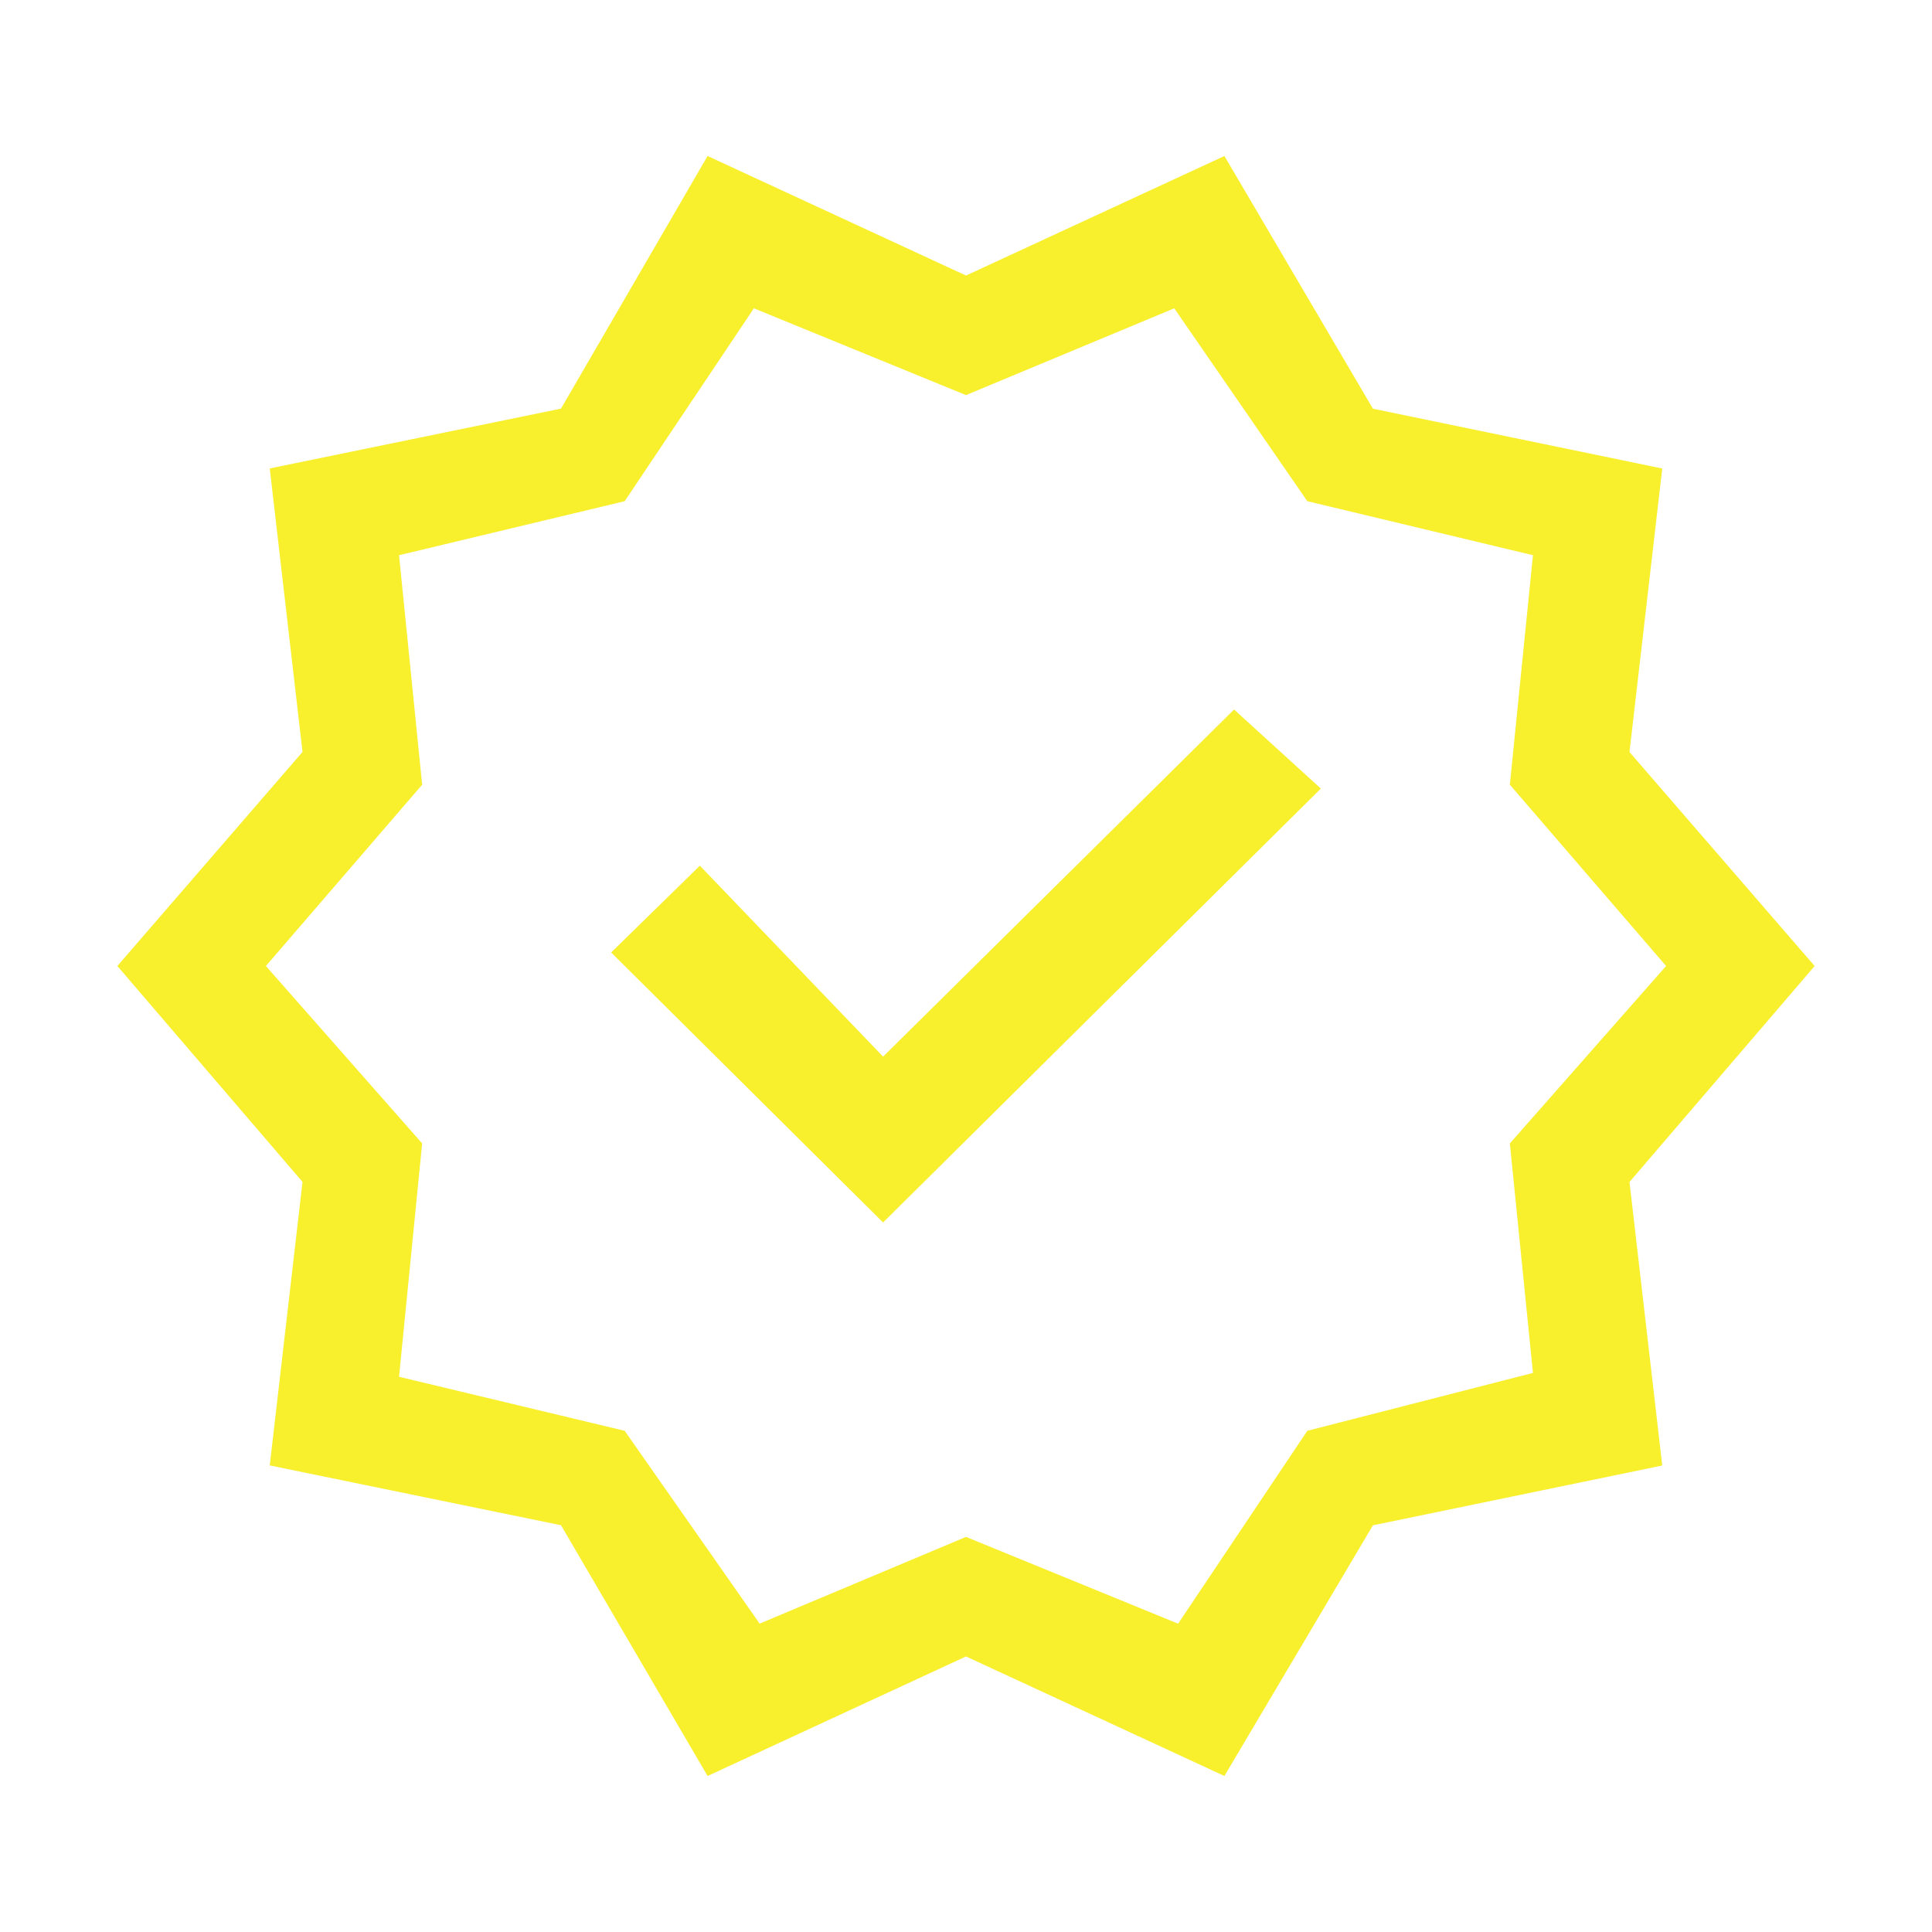
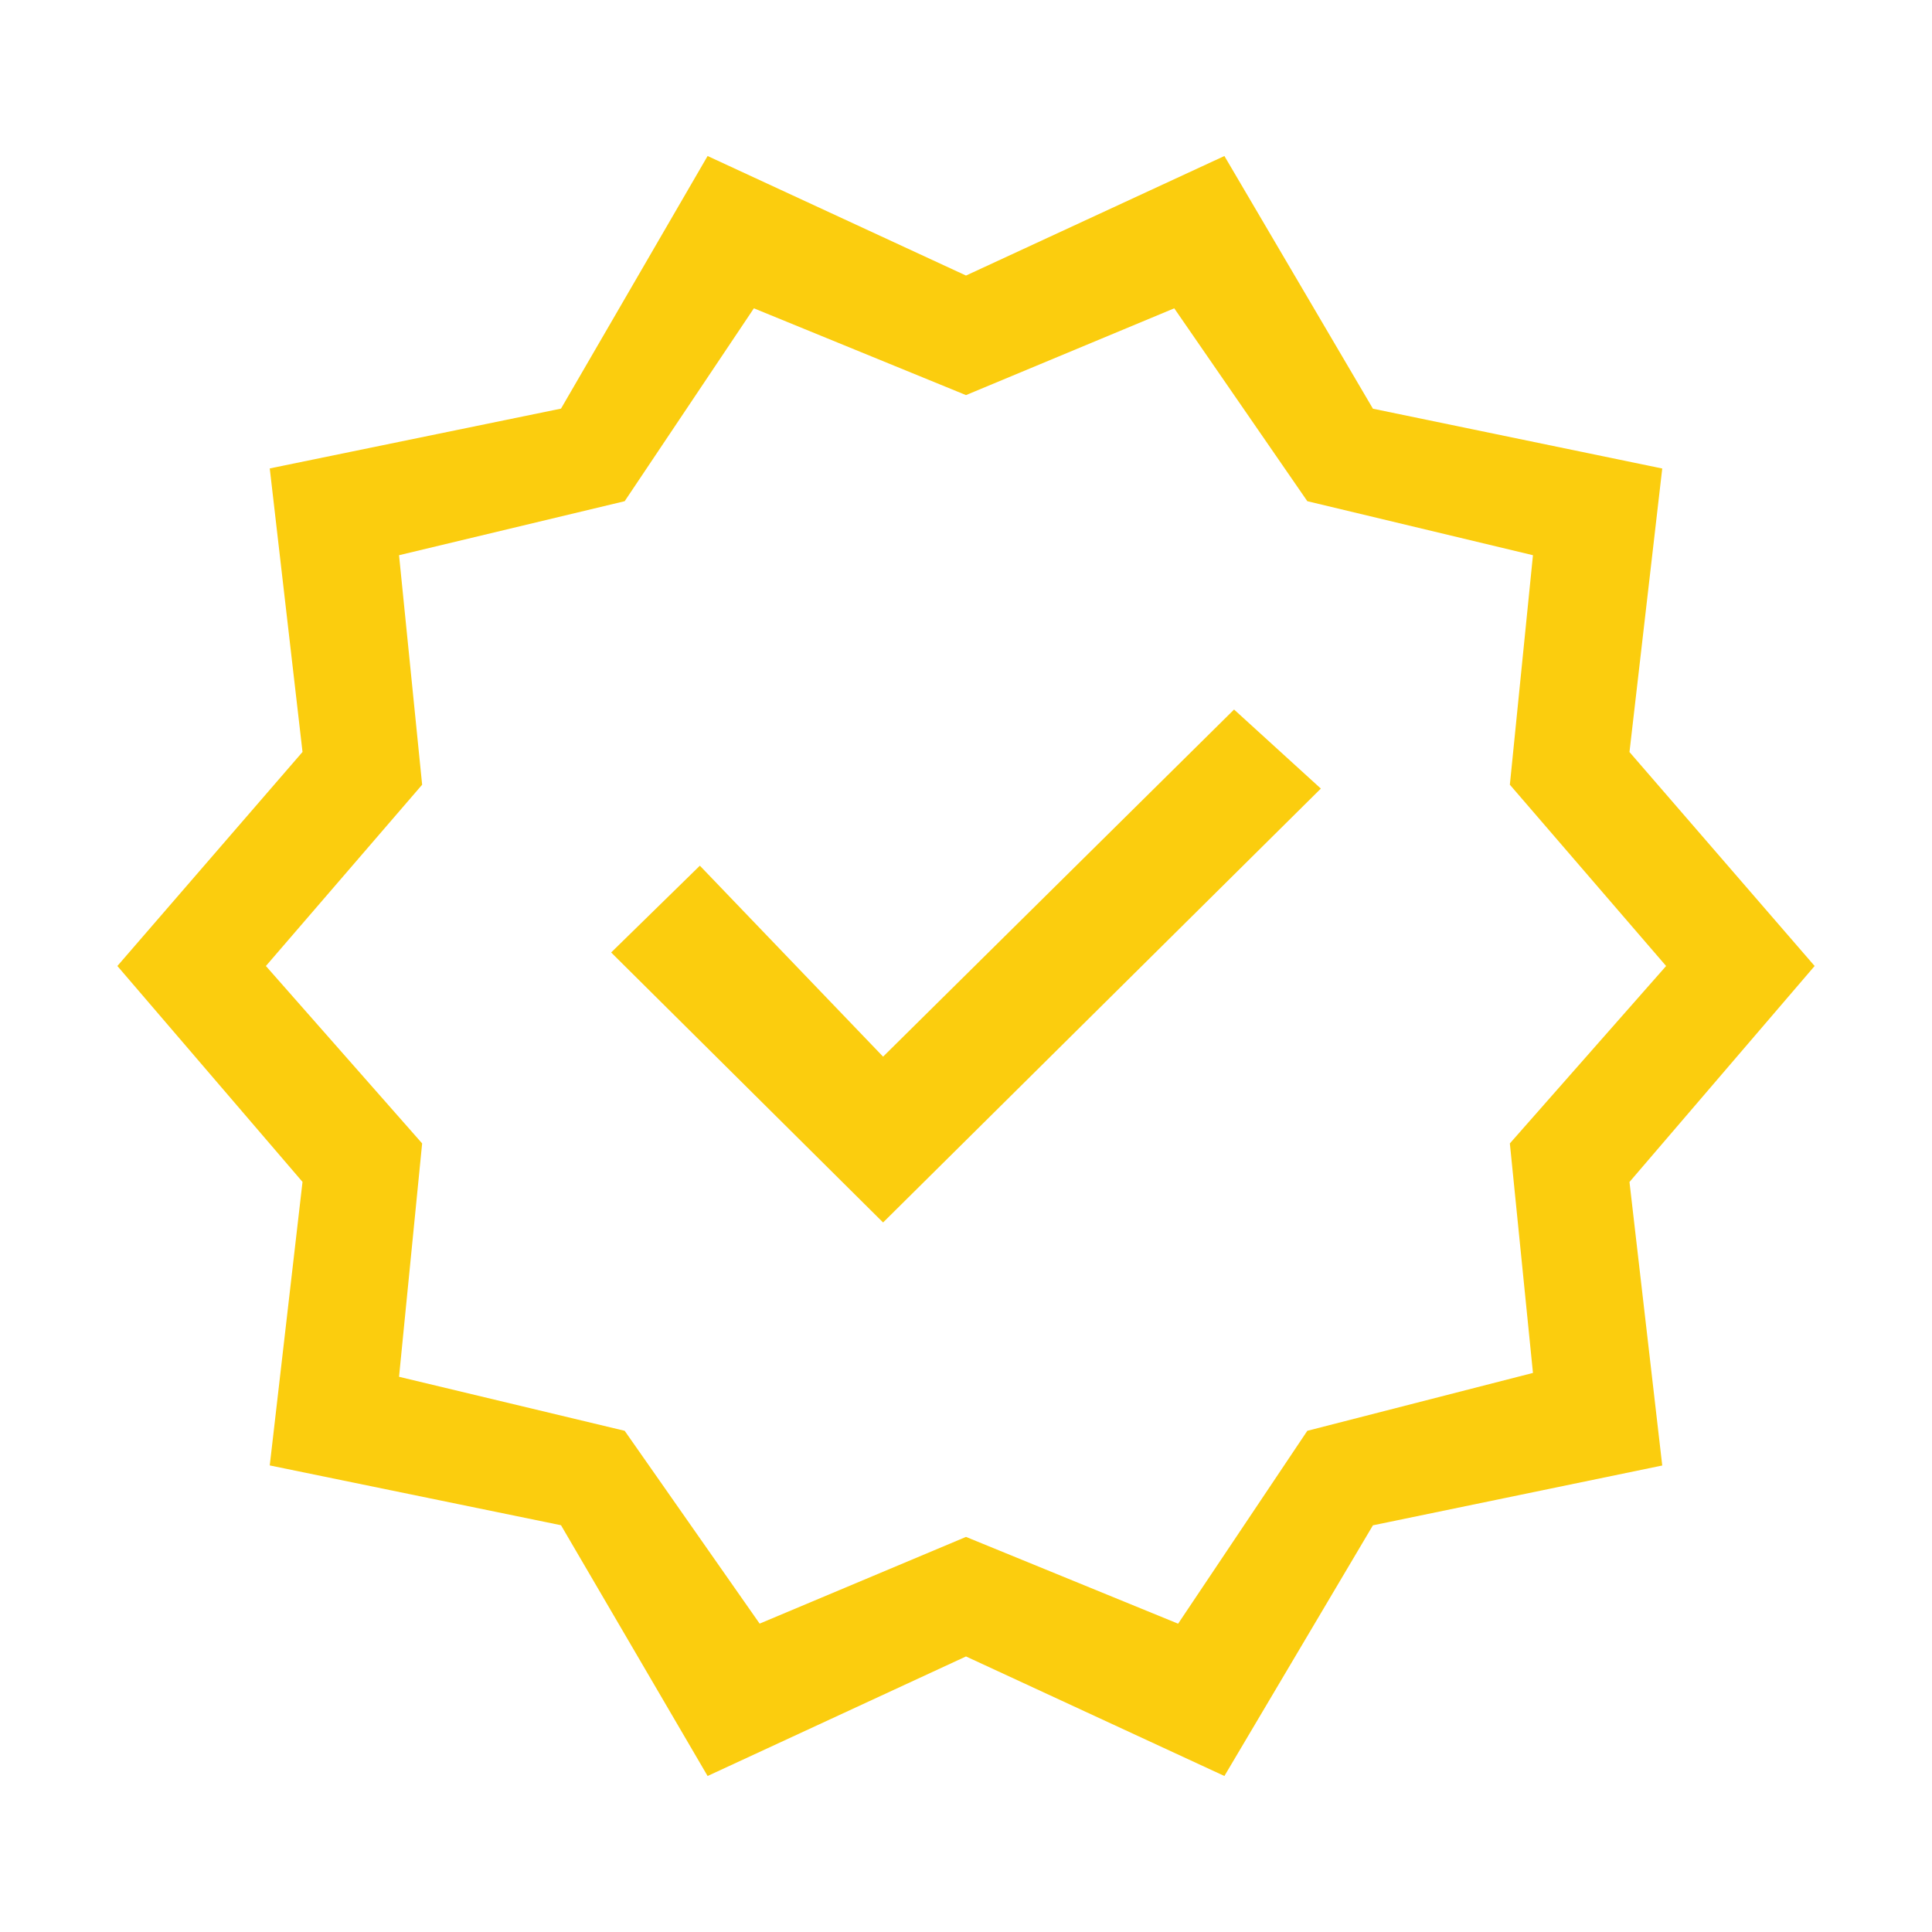
<svg xmlns="http://www.w3.org/2000/svg" fill="none" viewBox="-0.5 -0.5 24 24" id="New-Releases--Streamline-Sharp-Material-Icons" height="24" width="24">
-   <path fill="#f8ef2d" d="m8.29 21.562 -1.821 -3.115 -3.618 -0.743 0.407 -3.522L0.958 11.5l2.3 -2.659 -0.407 -3.522 3.618 -0.743L8.29 1.438 11.5 2.923 14.71 1.438l1.845 3.139 3.594 0.743 -0.407 3.522L22.042 11.5l-2.3 2.683 0.407 3.522 -3.594 0.743L14.71 21.562 11.5 20.077 8.29 21.562Zm0.647 -1.893L11.5 18.592l2.635 1.078 1.605 -2.396 2.803 -0.719 -0.287 -2.851 1.941 -2.204 -1.941 -2.252 0.287 -2.851 -2.803 -0.671 -1.653 -2.396L11.5 4.408l-2.635 -1.078 -1.605 2.396 -2.803 0.671 0.287 2.851L2.803 11.5l1.941 2.204 -0.287 2.899 2.803 0.671 1.677 2.396Zm1.533 -4.983L15.908 9.296l-1.078 -0.982 -4.36 4.312 -2.276 -2.372 -1.102 1.078 3.378 3.354Z" stroke-width="1" />
+   <path fill="#fbcd0e" d="m8.29 21.562 -1.821 -3.115 -3.618 -0.743 0.407 -3.522L0.958 11.5l2.3 -2.659 -0.407 -3.522 3.618 -0.743L8.29 1.438 11.5 2.923 14.71 1.438l1.845 3.139 3.594 0.743 -0.407 3.522L22.042 11.5l-2.3 2.683 0.407 3.522 -3.594 0.743L14.71 21.562 11.5 20.077 8.29 21.562Zm0.647 -1.893L11.5 18.592l2.635 1.078 1.605 -2.396 2.803 -0.719 -0.287 -2.851 1.941 -2.204 -1.941 -2.252 0.287 -2.851 -2.803 -0.671 -1.653 -2.396L11.5 4.408l-2.635 -1.078 -1.605 2.396 -2.803 0.671 0.287 2.851L2.803 11.5l1.941 2.204 -0.287 2.899 2.803 0.671 1.677 2.396Zm1.533 -4.983L15.908 9.296l-1.078 -0.982 -4.36 4.312 -2.276 -2.372 -1.102 1.078 3.378 3.354Z" stroke-width="1" />
</svg>
